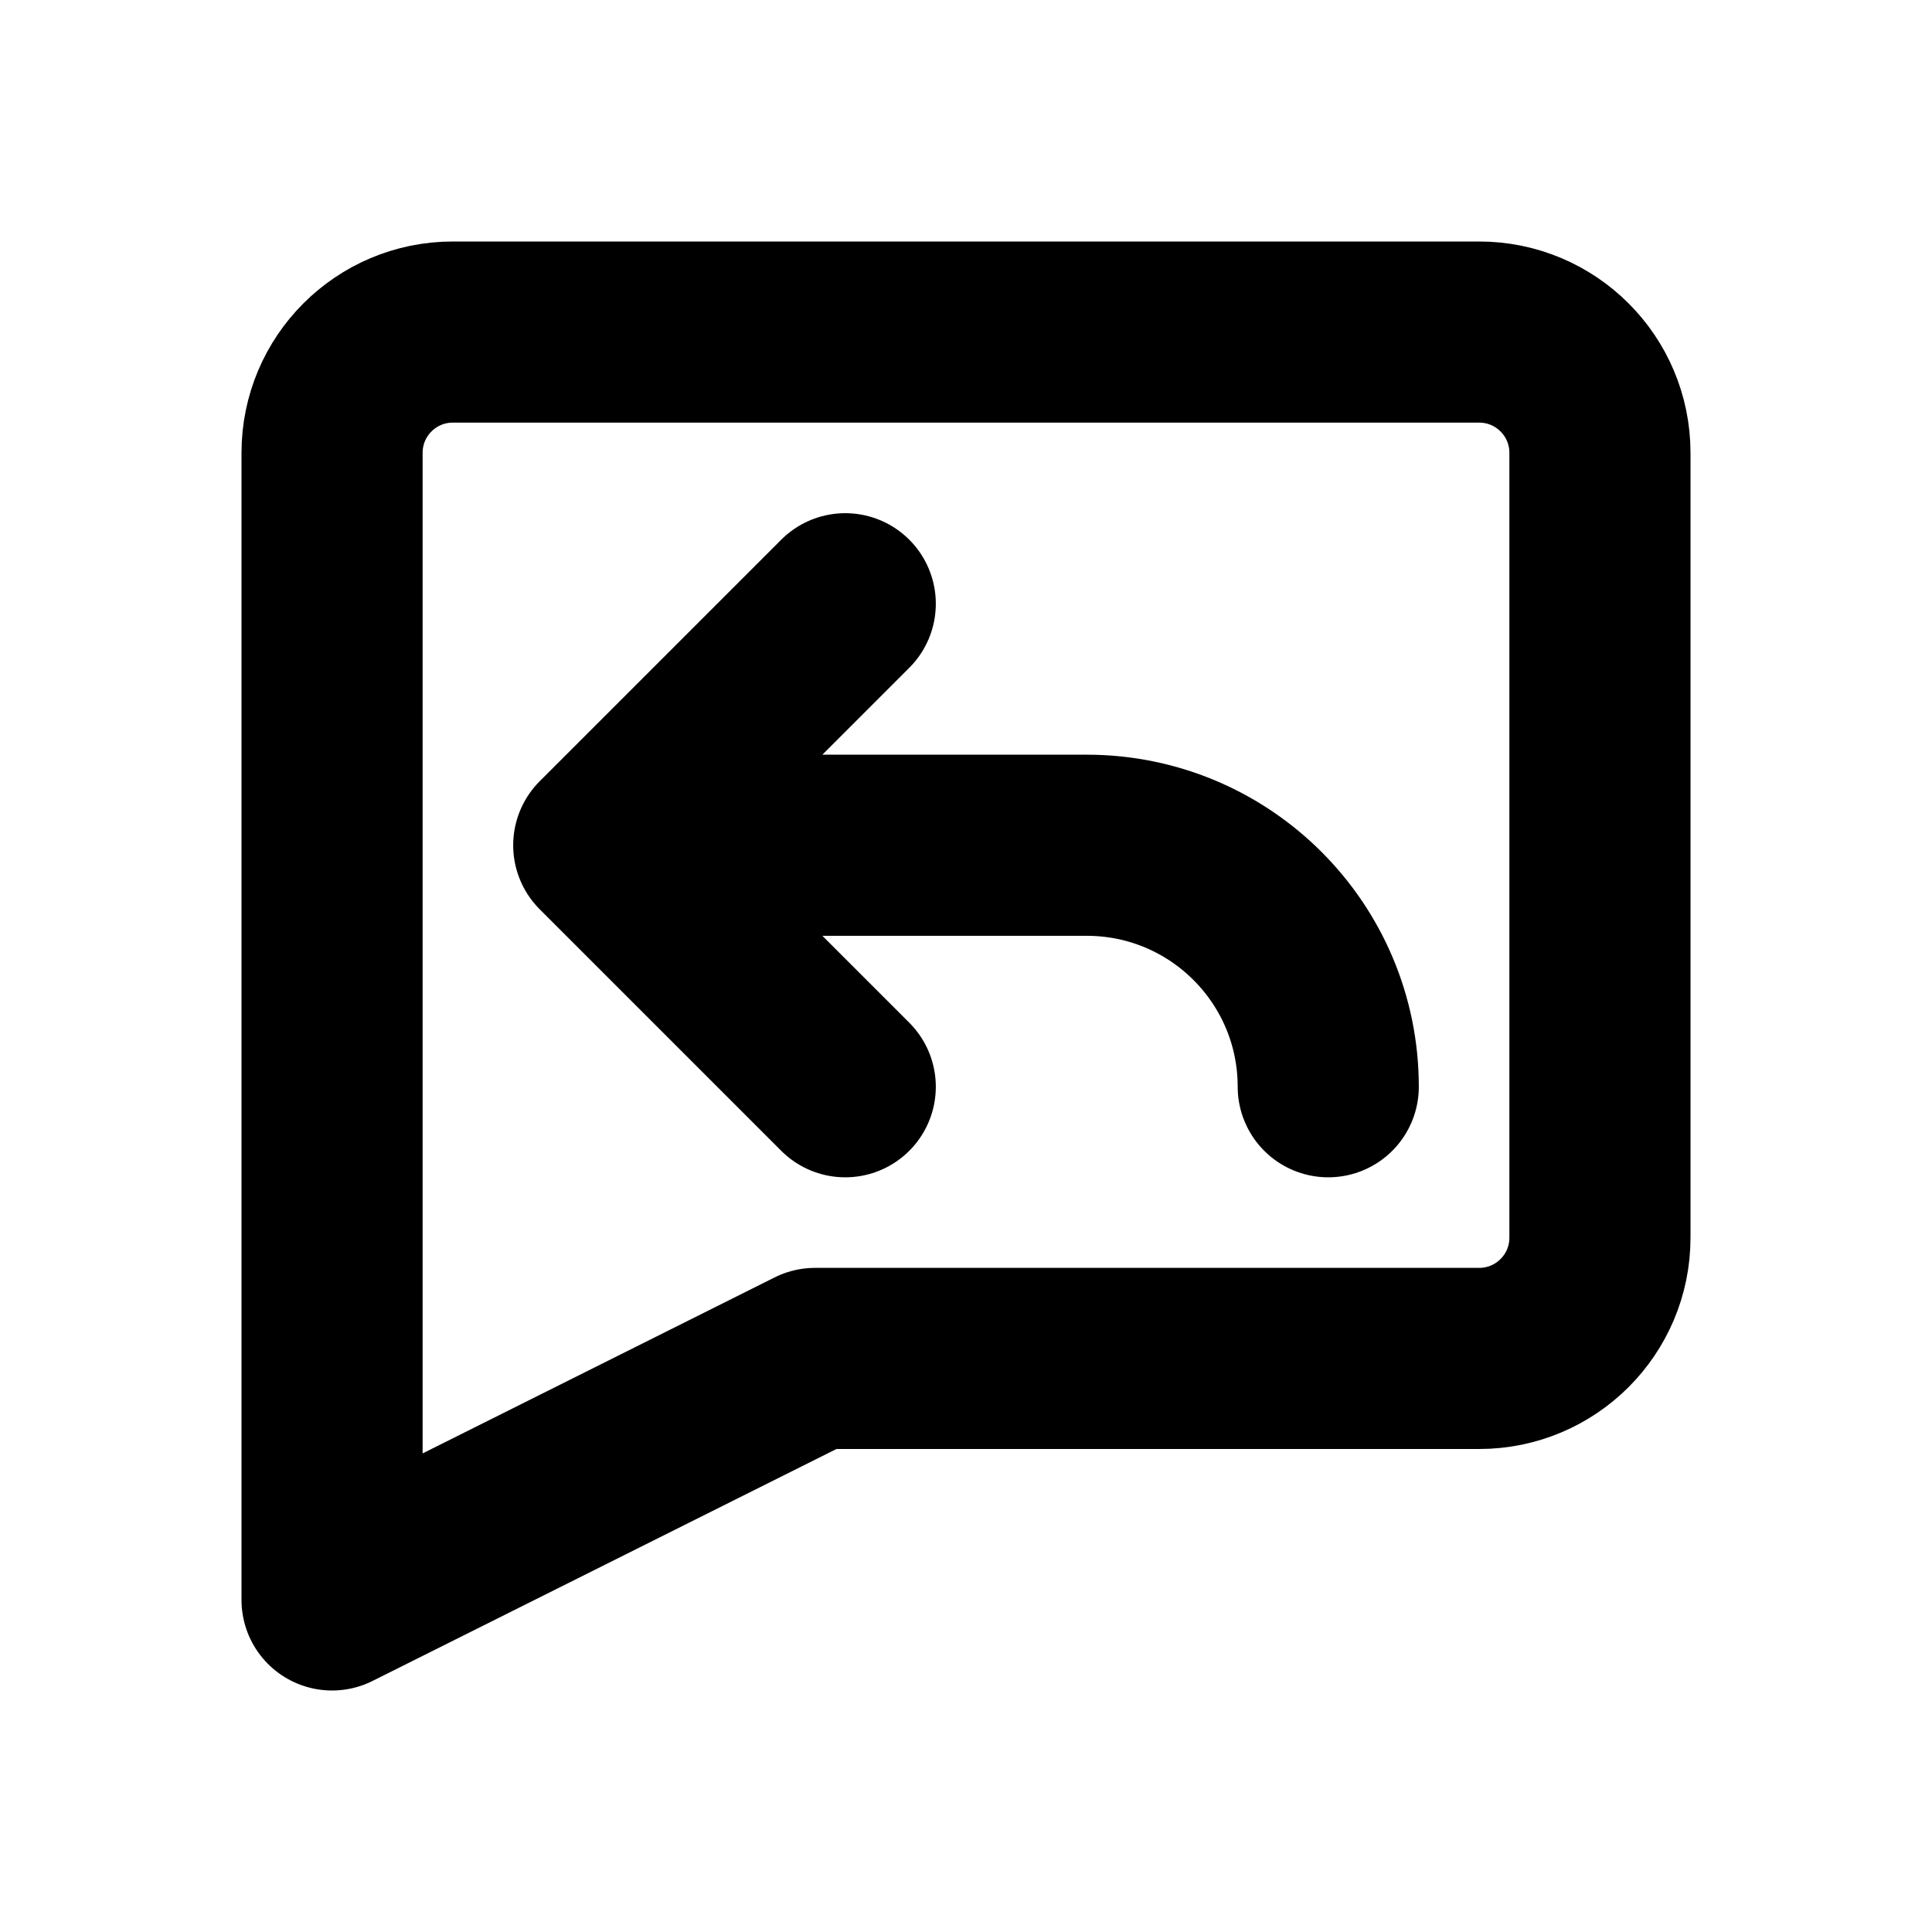
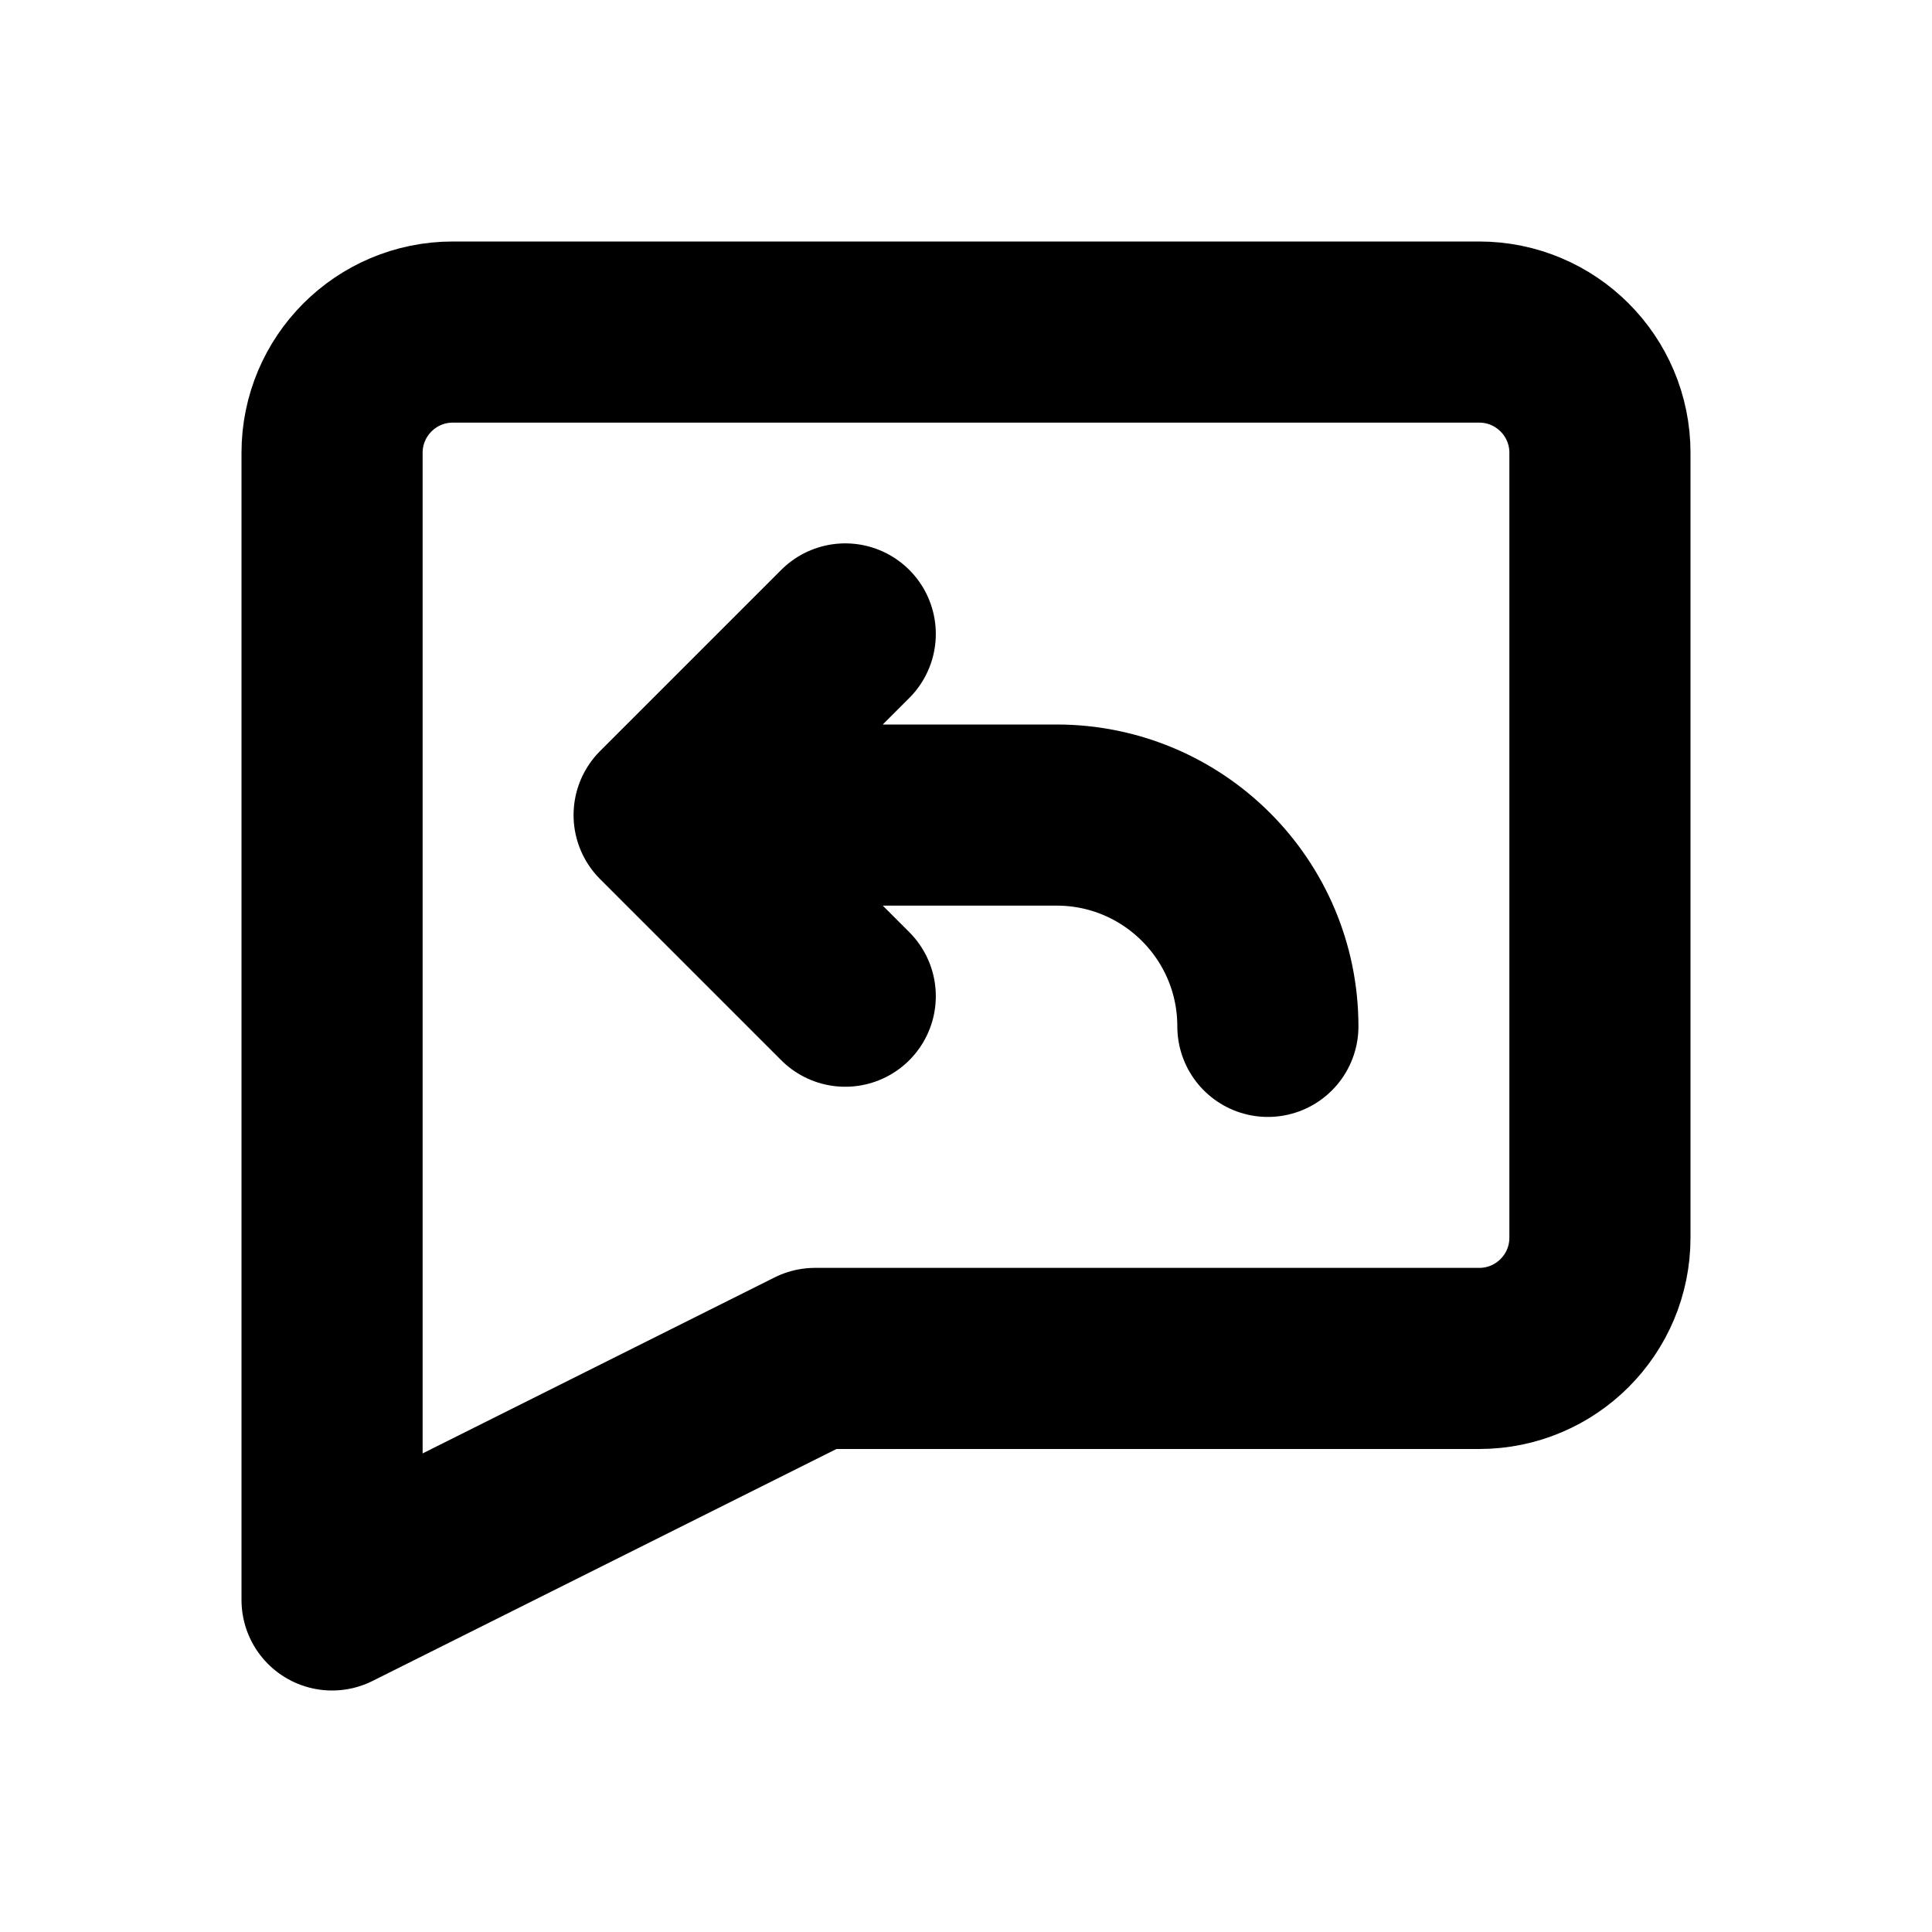
<svg xmlns="http://www.w3.org/2000/svg" width="16" height="16" viewBox="0 0 16 16" fill="none" stroke="currentColor" stroke-width="1.5" stroke-linecap="round" stroke-linejoin="round" aria-hidden="true" focusable="false">
  <path d="M3.75 2.75h8.5a1 1 0 0 1 1 1v6.5a1 1 0 0 1-1 1h-5.5l-4 2v-9.5a1 1 0 0 1 1-1Z" />
-   <path d="M7 5 5 7l2 2M5 7h4a2 2 0 0 1 2 2" />
+   <path d="M7 5.25L5.5 6.75 7 8.25M5.5 6.75H8.75A1.75 1.75 0 0 1 10.5 8.5" />
</svg>
